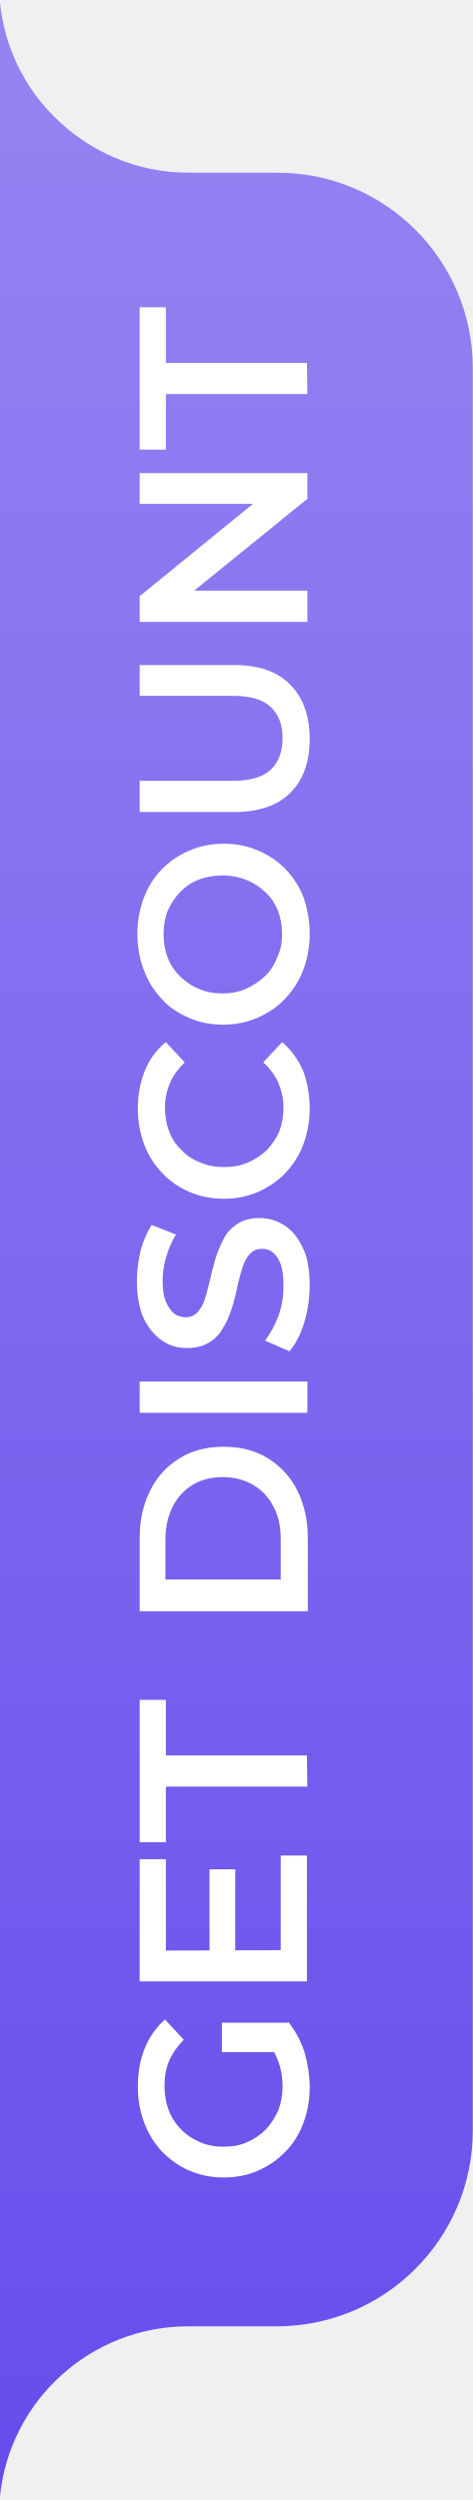
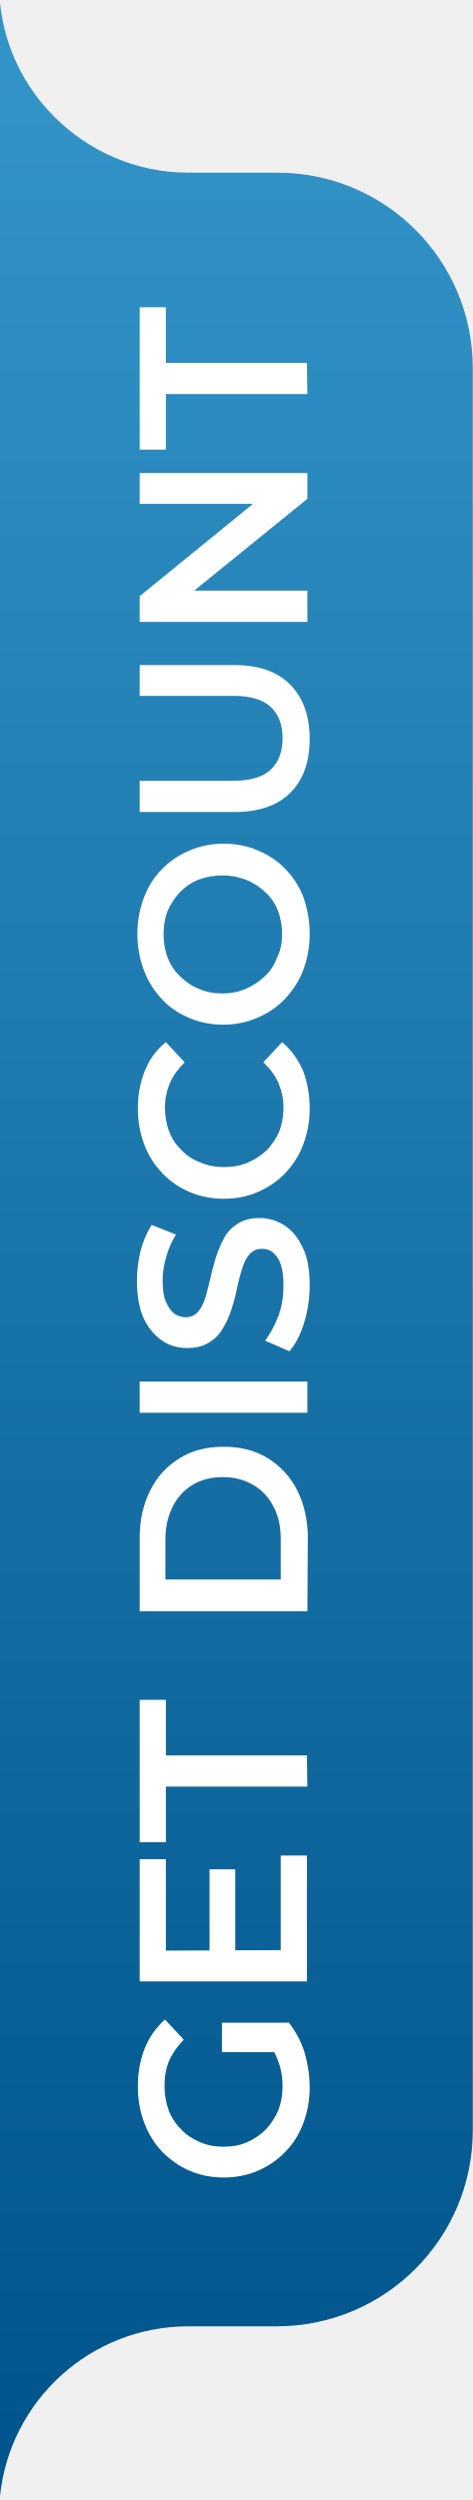
<svg xmlns="http://www.w3.org/2000/svg" version="1.1" id="Layer_1" x="0px" y="0px" viewBox="0 0 102.9 544.1" style="enable-background:new 0 0 102.9 544.1;" xml:space="preserve">
  <style type="text/css">
	.st0{fill:url(#SVGID_1_);}
	.st1{fill:#FFFFFF;}
</style>
  <g>
-     <linearGradient id="SVGID_1_" gradientUnits="userSpaceOnUse" x1="-924.184" y1="-589.82" x2="-924.184" y2="-72.355" gradientTransform="matrix(1 0 0 1 975.634 604.7017)">
-       <stop offset="0" style="stop-color:#9583F2" />
-       <stop offset="1" style="stop-color:#674EEC" />
+     <linearGradient id="SVGID_1_" gradientUnits="userSpaceOnUse" x1="-924.184" y1="1133.82" x2="-924.184" y2="616.355" gradientTransform="matrix(1 0 0 -1 975.634 1148.702)">
+       <stop offset="0" style="stop-color:#3394C8" />
+       <stop offset="0.994" style="stop-color:#00558C" />
    </linearGradient>
-     <path class="st0" d="M102.9,80.2v383.6c0,23.6-19.1,42.7-42.7,42.7H41c-21.3,0-38.9,16.2-41,37V0.6c1,9.7,5.3,18.4,11.9,24.9   c7.4,7.4,17.7,12.1,29.1,12.1h19.2C83.8,37.5,102.9,56.6,102.9,80.2z" />
+     <path class="st0" d="M102.9,80.2v383.6c0,23.6-19.1,42.7-42.7,42.7H41c-21.3,0-38.9,16.2-41,37V0.6C1,10.3,5.3,19,11.9,25.5   c7.4,7.4,17.7,12.1,29.1,12.1h19.2C83.8,37.5,102.9,56.6,102.9,80.2z" />
    <g>
      <g>
        <path class="st1" d="M67.4,454.5c0,2.8-0.5,5.5-1.4,7.8c-0.9,2.4-2.2,4.5-3.9,6.2c-1.7,1.8-3.7,3.1-5.9,4.1     c-2.3,1-4.8,1.5-7.5,1.5s-5.2-0.5-7.5-1.5s-4.2-2.4-5.9-4.1c-1.7-1.8-3-3.9-3.9-6.3s-1.4-5-1.4-7.9c0-3.1,0.5-5.8,1.5-8.3     s2.5-4.6,4.4-6.3l4.1,4.4c-1.4,1.4-2.5,3-3.2,4.6c-0.7,1.7-1,3.5-1,5.4s0.3,3.7,0.9,5.3c0.6,1.6,1.5,3,2.7,4.2     c1.1,1.2,2.5,2.1,4.1,2.8c1.6,0.7,3.3,1,5.2,1c1.8,0,3.6-0.3,5.1-1c1.6-0.7,2.9-1.6,4.1-2.8c1.1-1.2,2-2.6,2.7-4.2     c0.6-1.6,0.9-3.4,0.9-5.3c0-1.8-0.3-3.6-0.9-5.2c-0.6-1.7-1.5-3.3-2.9-4.8l5.1-3.8c1.5,1.9,2.7,4.1,3.5,6.6     C67,449.4,67.4,451.9,67.4,454.5z M61.9,446.8H48.3v-6.4h14.5L61.9,446.8z" />
        <path class="st1" d="M61.1,424.6V404h5.7v27.4H30.4v-26.6h5.7v19.9L61.1,424.6L61.1,424.6z M45.6,425.1V407h5.6v18.1H45.6z" />
        <path class="st1" d="M66.9,389H36.1v12.1h-5.7v-31h5.7v12.1h30.7L66.9,389L66.9,389z" />
-         <path class="st1" d="M66.9,350.8H30.4v-16c0-3.9,0.8-7.3,2.3-10.3c1.5-3,3.6-5.3,6.4-7c2.7-1.7,5.9-2.5,9.6-2.5s6.8,0.8,9.6,2.5     c2.7,1.7,4.9,4,6.4,7S67,331,67,334.8v16H66.9z M61.1,343.9v-8.8c0-2.7-0.5-5.1-1.6-7.1c-1-2-2.5-3.6-4.4-4.7s-4.1-1.7-6.6-1.7     c-2.6,0-4.8,0.6-6.6,1.7s-3.3,2.7-4.3,4.7s-1.6,4.4-1.6,7.1v8.8H61.1z" />
+         <path class="st1" d="M66.9,350.8H30.4v-16c0-3.9,0.8-7.3,2.3-10.3c1.5-3,3.6-5.3,6.4-7c2.7-1.7,5.9-2.5,9.6-2.5s6.8,0.8,9.6,2.5     c2.7,1.7,4.9,4,6.4,7S67,331,67,334.8L66.9,350.8L66.9,350.8z M61.1,343.9v-8.8c0-2.7-0.5-5.1-1.6-7.1c-1-2-2.5-3.6-4.4-4.7     s-4.1-1.7-6.6-1.7c-2.6,0-4.8,0.6-6.6,1.7s-3.3,2.7-4.3,4.7s-1.6,4.4-1.6,7.1v8.8H61.1z" />
        <path class="st1" d="M66.9,307.6H30.4v-6.8h36.5V307.6z" />
        <path class="st1" d="M67.4,279.8c0,2.8-0.4,5.6-1.2,8.2c-0.8,2.6-1.9,4.7-3.2,6.2l-5.3-2.3c1.1-1.5,2.1-3.3,2.9-5.4     c0.8-2.2,1.1-4.4,1.1-6.6c0-1.9-0.2-3.5-0.6-4.6c-0.4-1.2-1-2-1.7-2.6s-1.5-0.8-2.4-0.8c-1.1,0-2,0.4-2.7,1.2     c-0.7,0.8-1.2,1.8-1.6,3.1c-0.4,1.3-0.8,2.7-1.1,4.2s-0.7,3.1-1.2,4.6s-1.1,3-1.9,4.2c-0.7,1.3-1.7,2.3-3,3.1     c-1.3,0.8-2.8,1.2-4.8,1.2s-3.8-0.5-5.4-1.6c-1.6-1.1-3-2.7-4-4.8c-1-2.2-1.5-4.9-1.5-8.3c0-2.2,0.3-4.4,0.8-6.5     c0.6-2.2,1.4-4,2.4-5.6l5.3,2.1c-1,1.6-1.7,3.3-2.2,5.1c-0.5,1.7-0.7,3.4-0.7,5c0,1.8,0.2,3.4,0.7,4.5c0.5,1.2,1.1,2,1.8,2.6     c0.7,0.5,1.6,0.8,2.5,0.8c1.1,0,2-0.4,2.7-1.2c0.7-0.8,1.2-1.8,1.6-3.1c0.4-1.3,0.7-2.7,1.1-4.2c0.3-1.6,0.8-3.1,1.2-4.6     c0.5-1.5,1.1-2.9,1.8-4.2c0.7-1.3,1.7-2.3,3-3.1c1.2-0.8,2.8-1.2,4.7-1.2s3.7,0.5,5.4,1.6s3,2.7,4,4.9     C66.9,273.6,67.4,276.4,67.4,279.8z" />
        <path class="st1" d="M67.4,241.4c0,2.8-0.5,5.4-1.4,7.8s-2.2,4.4-3.9,6.2c-1.7,1.8-3.7,3.1-5.9,4.1c-2.3,1-4.8,1.5-7.5,1.5     s-5.2-0.5-7.5-1.5s-4.2-2.3-5.9-4.1s-3-3.8-3.9-6.2s-1.4-5-1.4-7.8c0-3,0.5-5.7,1.5-8.2s2.5-4.6,4.6-6.3l4.1,4.4     c-1.4,1.4-2.5,2.8-3.2,4.5c-0.7,1.6-1.1,3.4-1.1,5.3s0.3,3.7,0.9,5.2c0.6,1.6,1.5,3,2.7,4.1c1.1,1.2,2.5,2.1,4.1,2.7     c1.6,0.7,3.3,1,5.2,1s3.6-0.3,5.2-1c1.6-0.7,2.9-1.6,4.1-2.7c1.1-1.2,2-2.5,2.7-4.1c0.6-1.6,0.9-3.3,0.9-5.2s-0.4-3.6-1.1-5.3     c-0.7-1.6-1.8-3.1-3.3-4.5l4.1-4.4c2,1.7,3.5,3.8,4.6,6.3C66.9,235.7,67.4,238.4,67.4,241.4z" />
        <path class="st1" d="M67.4,203.4c0,2.8-0.5,5.4-1.4,7.8s-2.3,4.5-4,6.3s-3.7,3.1-6,4.1s-4.8,1.5-7.4,1.5c-2.7,0-5.2-0.5-7.5-1.5     s-4.3-2.3-5.9-4.1c-1.7-1.8-3-3.9-3.9-6.3s-1.4-5-1.4-7.9c0-2.8,0.5-5.4,1.4-7.8s2.2-4.5,3.9-6.2c1.7-1.8,3.7-3.1,6-4.1     s4.8-1.5,7.5-1.5s5.2,0.5,7.5,1.5s4.3,2.3,6,4.1s3,3.8,3.9,6.2C66.9,197.9,67.4,200.4,67.4,203.4z M61.4,203.4     c0-1.8-0.3-3.5-0.9-5.1c-0.6-1.5-1.5-2.9-2.7-4c-1.1-1.1-2.5-2-4.1-2.7c-1.6-0.6-3.3-1-5.2-1s-3.6,0.3-5.2,0.9     c-1.6,0.6-2.9,1.5-4.1,2.7c-1.1,1.2-2,2.5-2.7,4.1c-0.6,1.5-0.9,3.2-0.9,5.1c0,1.8,0.3,3.6,0.9,5.1c0.6,1.6,1.5,2.9,2.7,4.1     c1.2,1.1,2.5,2.1,4.1,2.7c1.5,0.7,3.3,1,5.1,1s3.5-0.3,5.1-1s2.9-1.6,4.1-2.7c1.2-1.1,2.1-2.5,2.7-4.1     C61.1,206.9,61.4,205.2,61.4,203.4z" />
-         <path class="st1" d="M67.4,160.9c0,5-1.4,8.9-4.2,11.7s-6.9,4.2-12.2,4.2H30.4v-6.8h20.3c3.8,0,6.5-0.8,8.2-2.4s2.6-3.9,2.6-6.9     s-0.9-5.2-2.6-6.8c-1.7-1.6-4.4-2.4-8.2-2.4H30.4v-6.7h20.5c5.4,0,9.4,1.4,12.2,4.2C66,151.9,67.4,155.9,67.4,160.9z" />
+         <path class="st1" d="M67.4,160.9c0,5-1.4,8.9-4.2,11.7s-6.9,4.2-12.2,4.2H30.4V170h20.3c3.8,0,6.5-0.8,8.2-2.4s2.6-3.9,2.6-6.9     s-0.9-5.2-2.6-6.8c-1.7-1.6-4.4-2.4-8.2-2.4H30.4v-6.7h20.5c5.4,0,9.4,1.4,12.2,4.2C66,151.9,67.4,155.9,67.4,160.9z" />
        <path class="st1" d="M66.9,135.4H30.4v-5.6l28.1-22.9v2.8H30.4V103h36.5v5.6l-28.1,22.8v-2.8h28.1V135.4z" />
-         <path class="st1" d="M66.9,85.8H36.1v12.1h-5.7v-31h5.7v12.1h30.7L66.9,85.8L66.9,85.8z" />
+         <path class="st1" d="M66.9,85.8H36.1v12.1h-5.7v-31h5.7V79h30.7L66.9,85.8L66.9,85.8z" />
      </g>
    </g>
  </g>
</svg>
